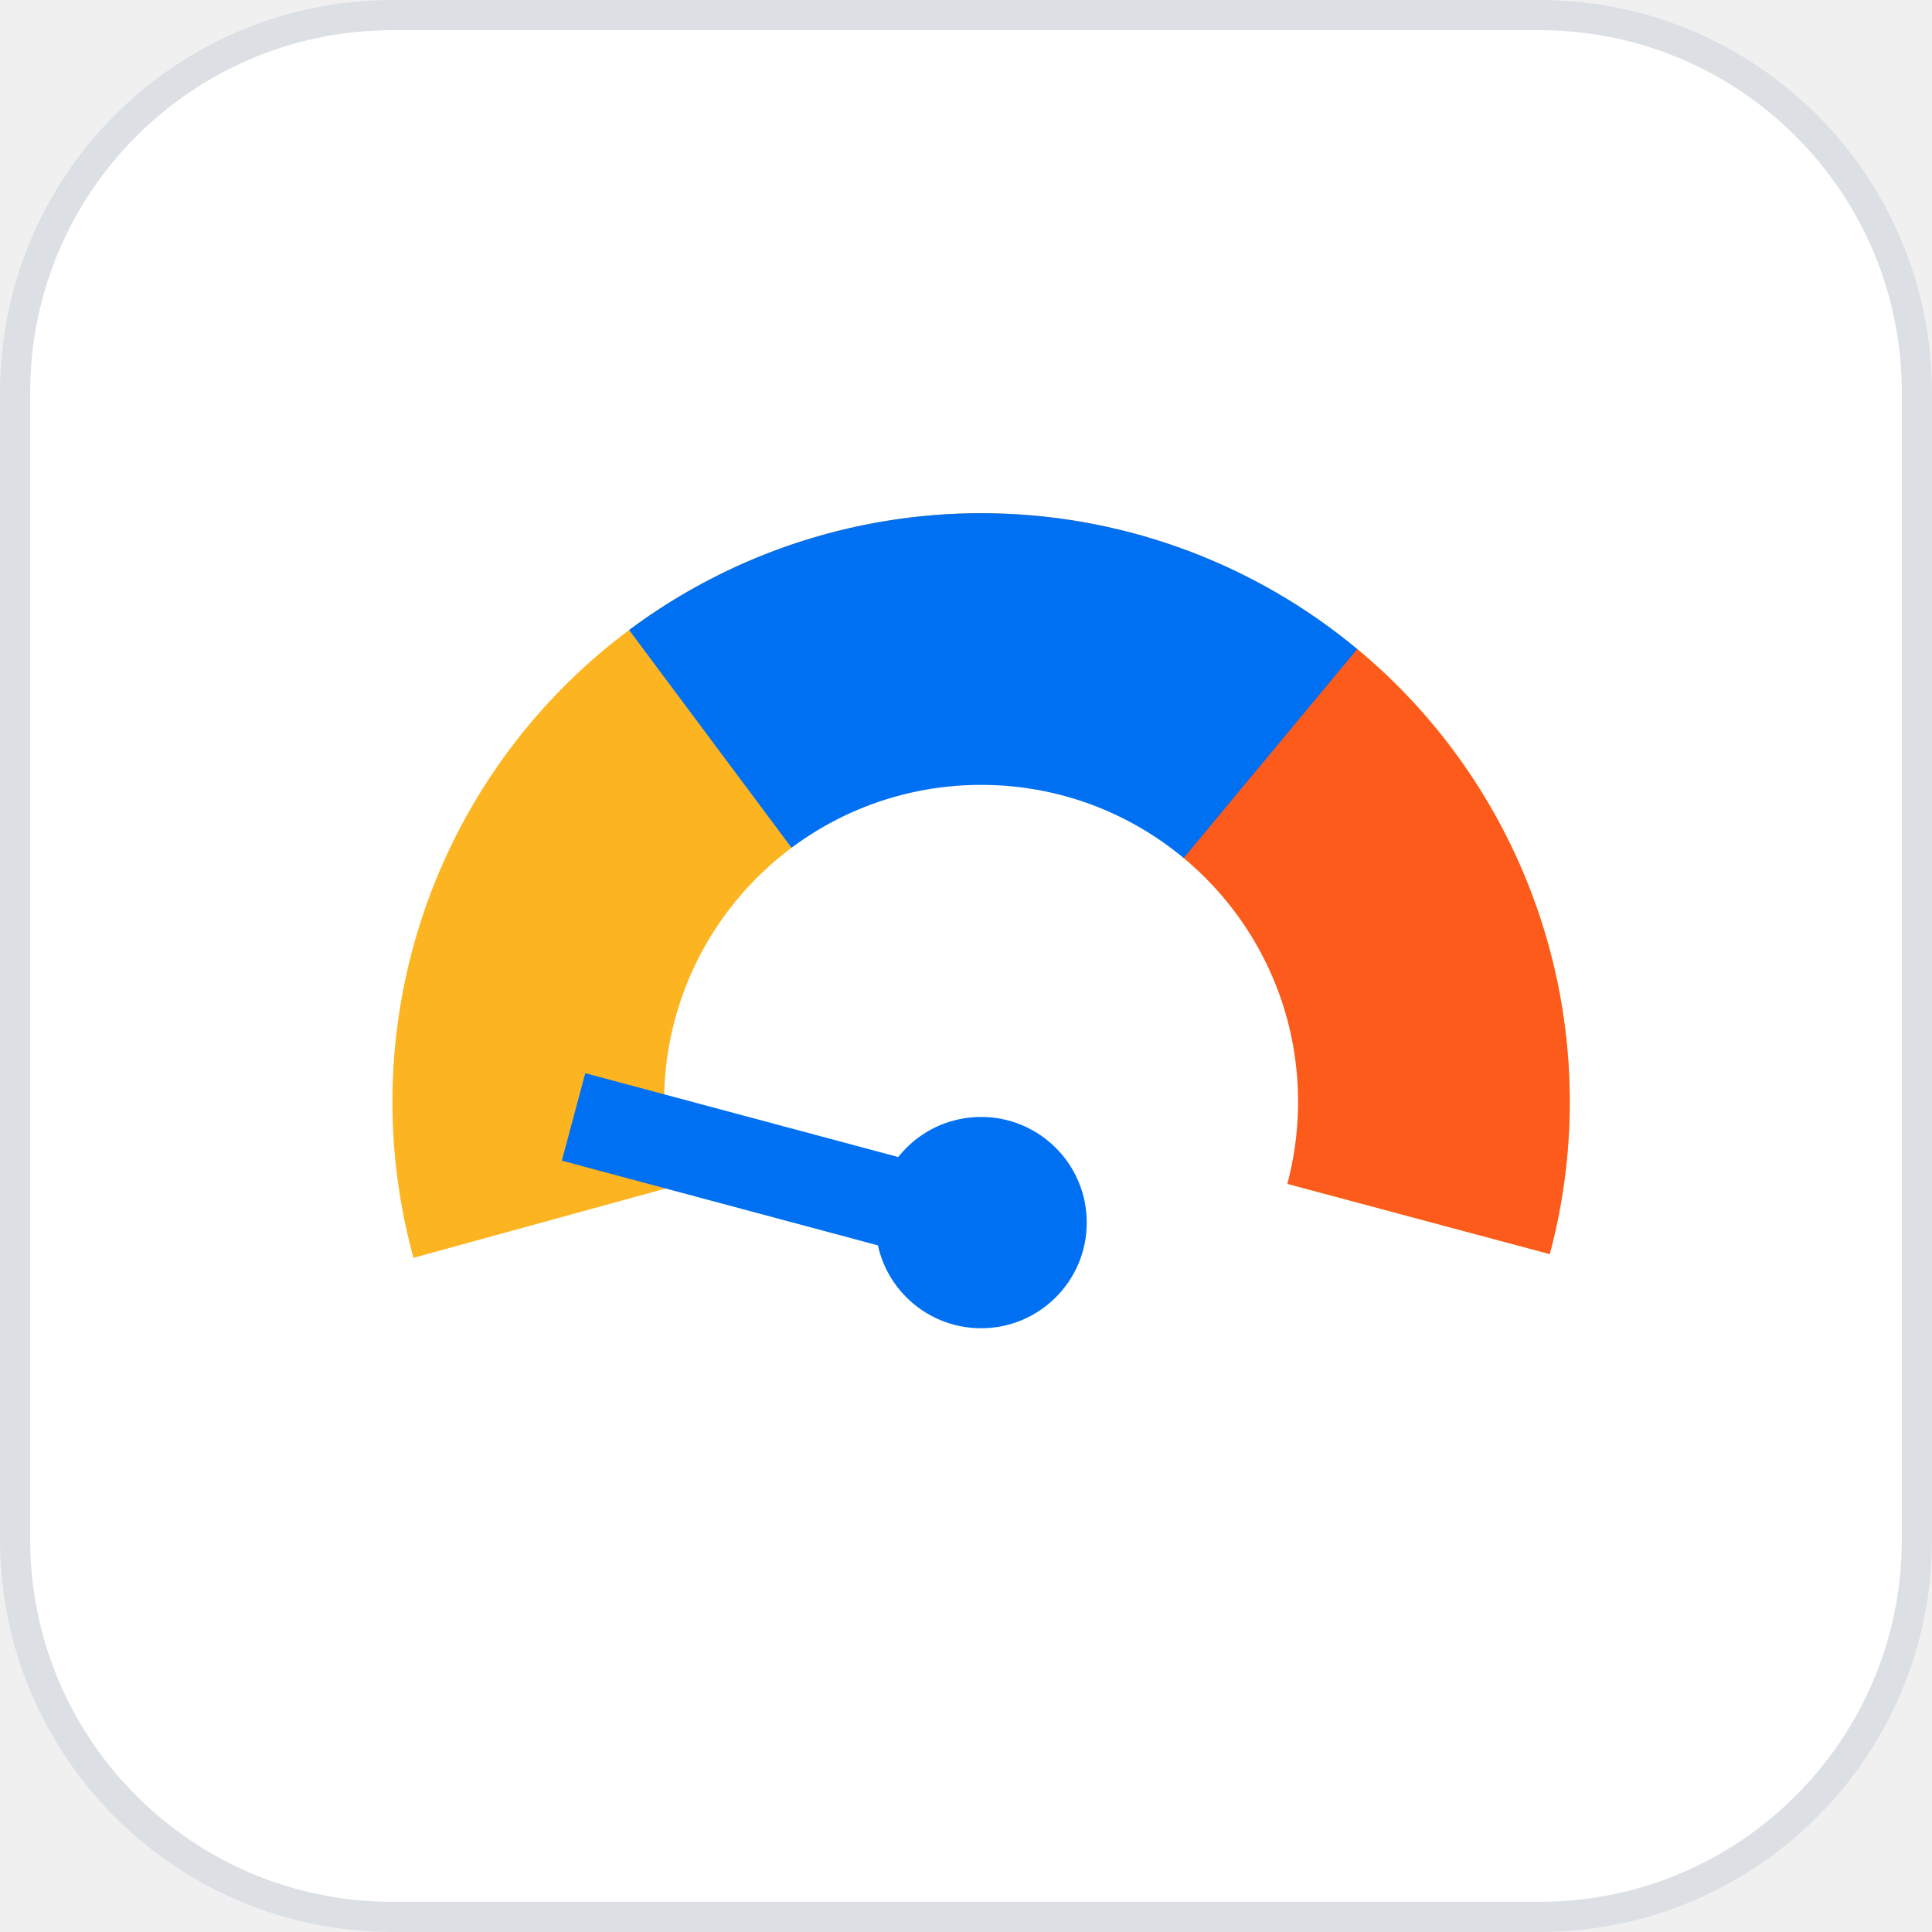
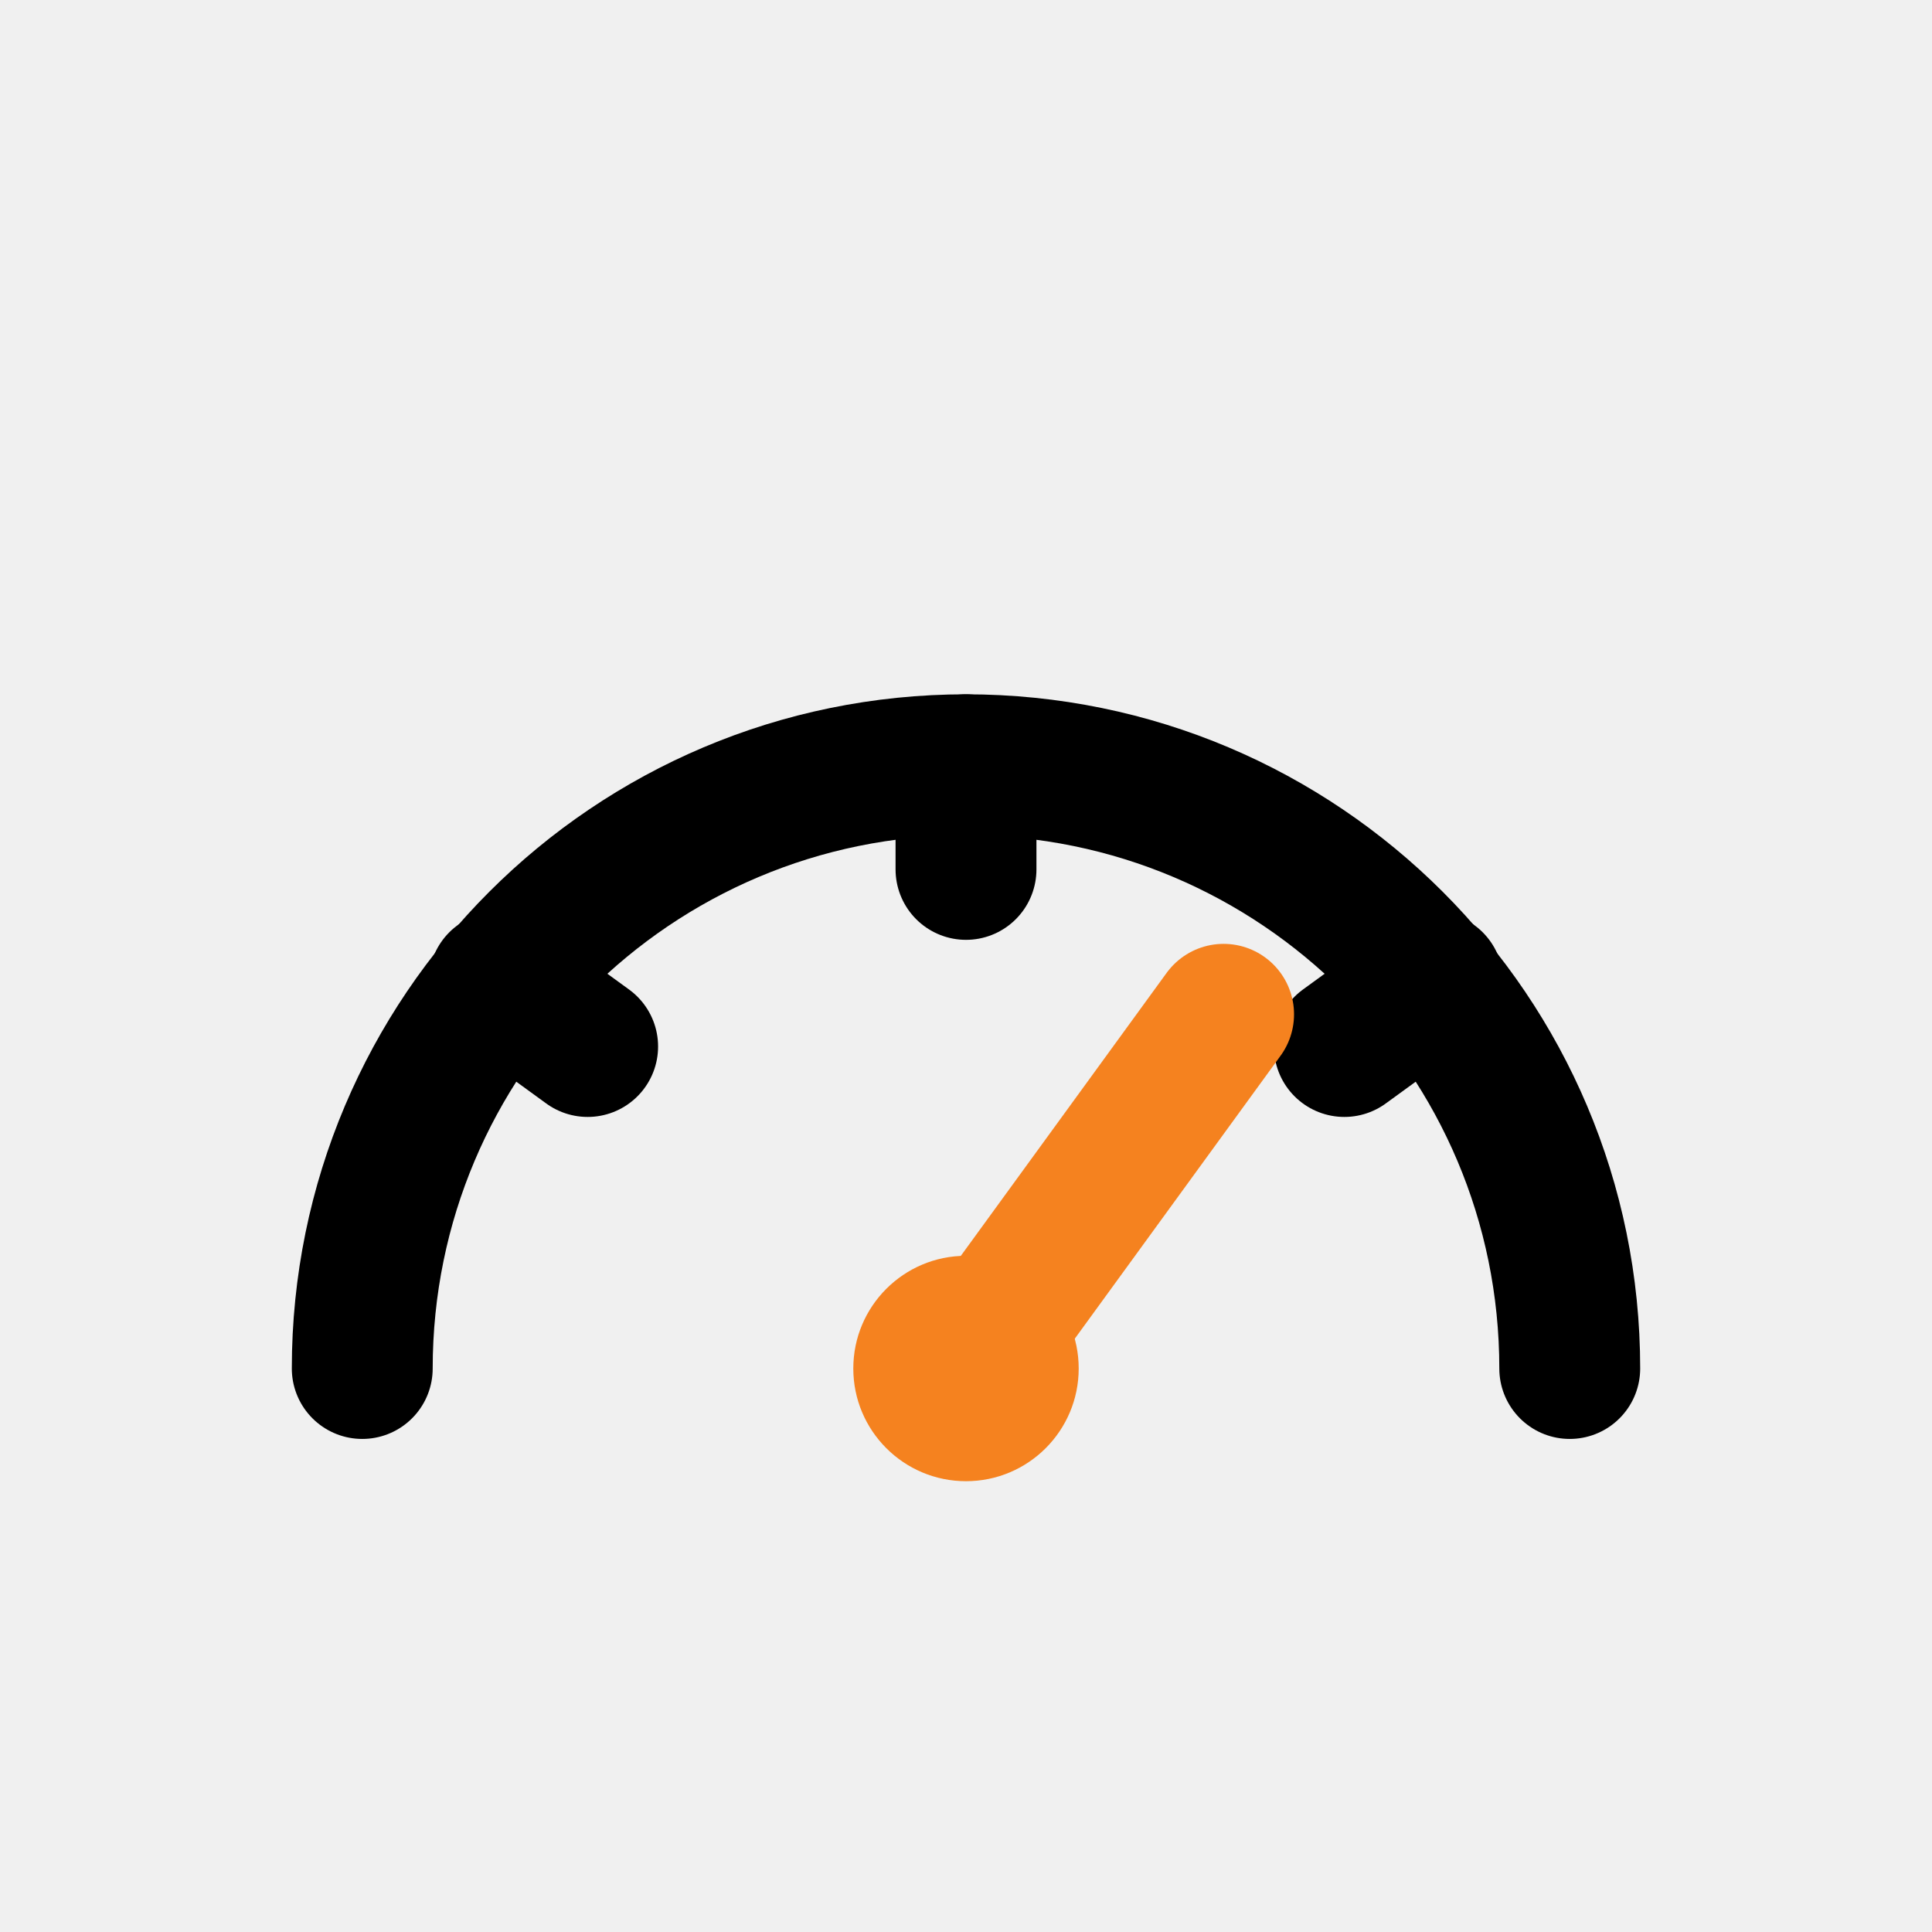
- <svg xmlns="http://www.w3.org/2000/svg" width="64" height="64" viewBox="0 0 64 64" fill="none">
-   <rect x="0.5" y="0.5" width="63" height="63" rx="12.5" fill="white" />
-   <rect x="0.5" y="0.5" width="63" height="63" rx="12.5" stroke="#DCE0E5" />
-   <path d="M51.337 41.543C52.111 38.649 52.209 35.615 51.622 32.677C51.034 29.739 49.778 26.976 47.95 24.602C46.122 22.228 43.771 20.308 41.081 18.989C38.39 17.671 35.432 16.99 32.436 17C29.44 17.01 26.486 17.71 23.804 19.046C21.122 20.382 18.785 22.318 16.972 24.704C15.16 27.09 13.922 29.861 13.354 32.803C12.786 35.745 12.903 38.778 13.697 41.667L32.5 36.5L51.337 41.543Z" fill="#FDB421" />
-   <path d="M51.337 41.543C52.304 37.931 52.212 34.116 51.071 30.554C49.931 26.992 47.79 23.833 44.904 21.454L32.5 36.5L51.337 41.543Z" fill="#FC5B1C" />
-   <path d="M44.961 21.501C41.595 18.704 37.385 17.121 33.01 17.007C28.634 16.892 24.348 18.253 20.84 20.87L32.5 36.5L44.961 21.501Z" fill="#0070F2" />
-   <circle cx="32.5" cy="36.5" r="10.5" fill="white" />
-   <circle cx="32.5" cy="40.5" r="3.5" fill="#0070F2" />
-   <path d="M32.062 40.5L19 37" stroke="#0070F2" stroke-width="3" />
+ <svg xmlns="http://www.w3.org/2000/svg" viewBox="0 0 24 24" fill="none" stroke="currentColor" stroke-width="1.75" stroke-linecap="round" stroke-linejoin="round">
+   <path d="M4.5 17A7.5 7.5 0 0 1 19.5 17" />
+   <path d="M6.2 12.2L7.3 13M12 9.5V10.8M17.8 12.2L16.7 13" />
+   <path d="M12 17L15.2 12.6" stroke="#F5821F" />
+   <circle cx="12" cy="17" r="1.4" fill="#F5821F" stroke="none" />
</svg>
